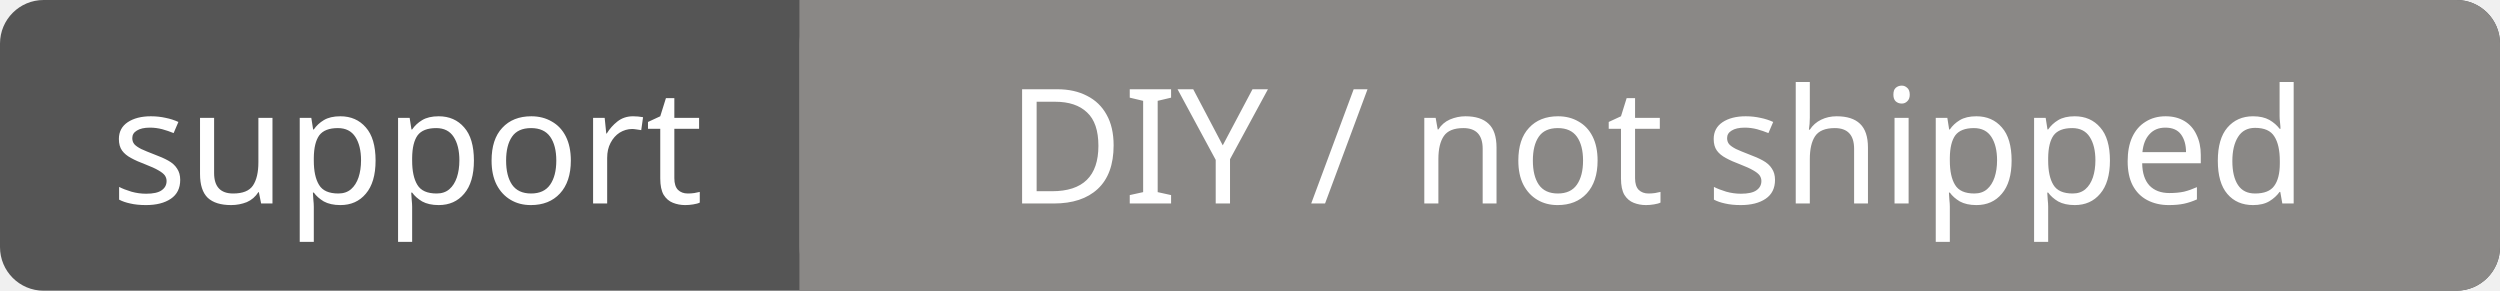
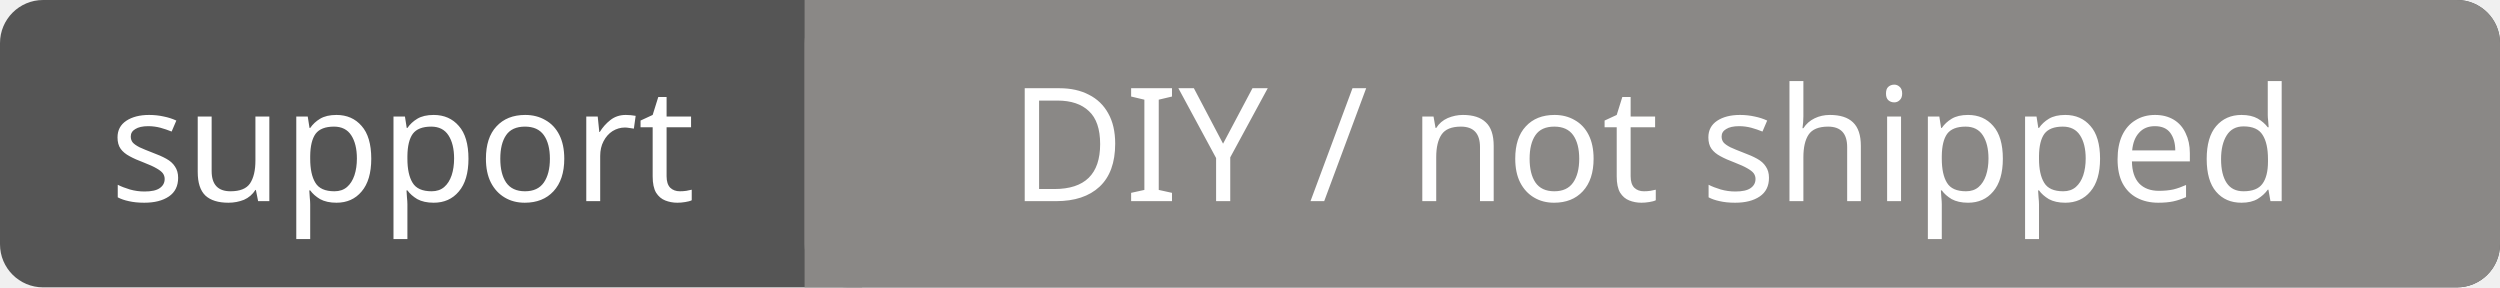
- <svg xmlns="http://www.w3.org/2000/svg" width="172" height="20" role="img" aria-label="support: DIY / not shipped">
-   <rect rx="3" width="172" height="20" fill="#555" />
-   <rect rx="3" x="55" width="117" height="20" fill="#8A8886" />
-   <rect x="55" width="4" height="20" fill="#8A8886" />
+ <svg xmlns="http://www.w3.org/2000/svg" width="174" height="20" role="img" aria-label="support: DIY / not shipped">
+   <rect rx="3" width="174" height="20" fill="#555" />
+   <rect rx="3" x="56" width="118" height="20" fill="#8A8886" />
+   <rect x="56" width="4" height="20" fill="#8A8886" />
  <g fill="#fff" text-anchor="middle" font-family="Segoe UI,Verdana,sans-serif" font-size="11">
    <text x="28" y="14">support</text>
-     <text x="114" y="14">DIY / not shipped</text>
+     <text x="115" y="14">DIY / not shipped</text>
  </g>
</svg>
